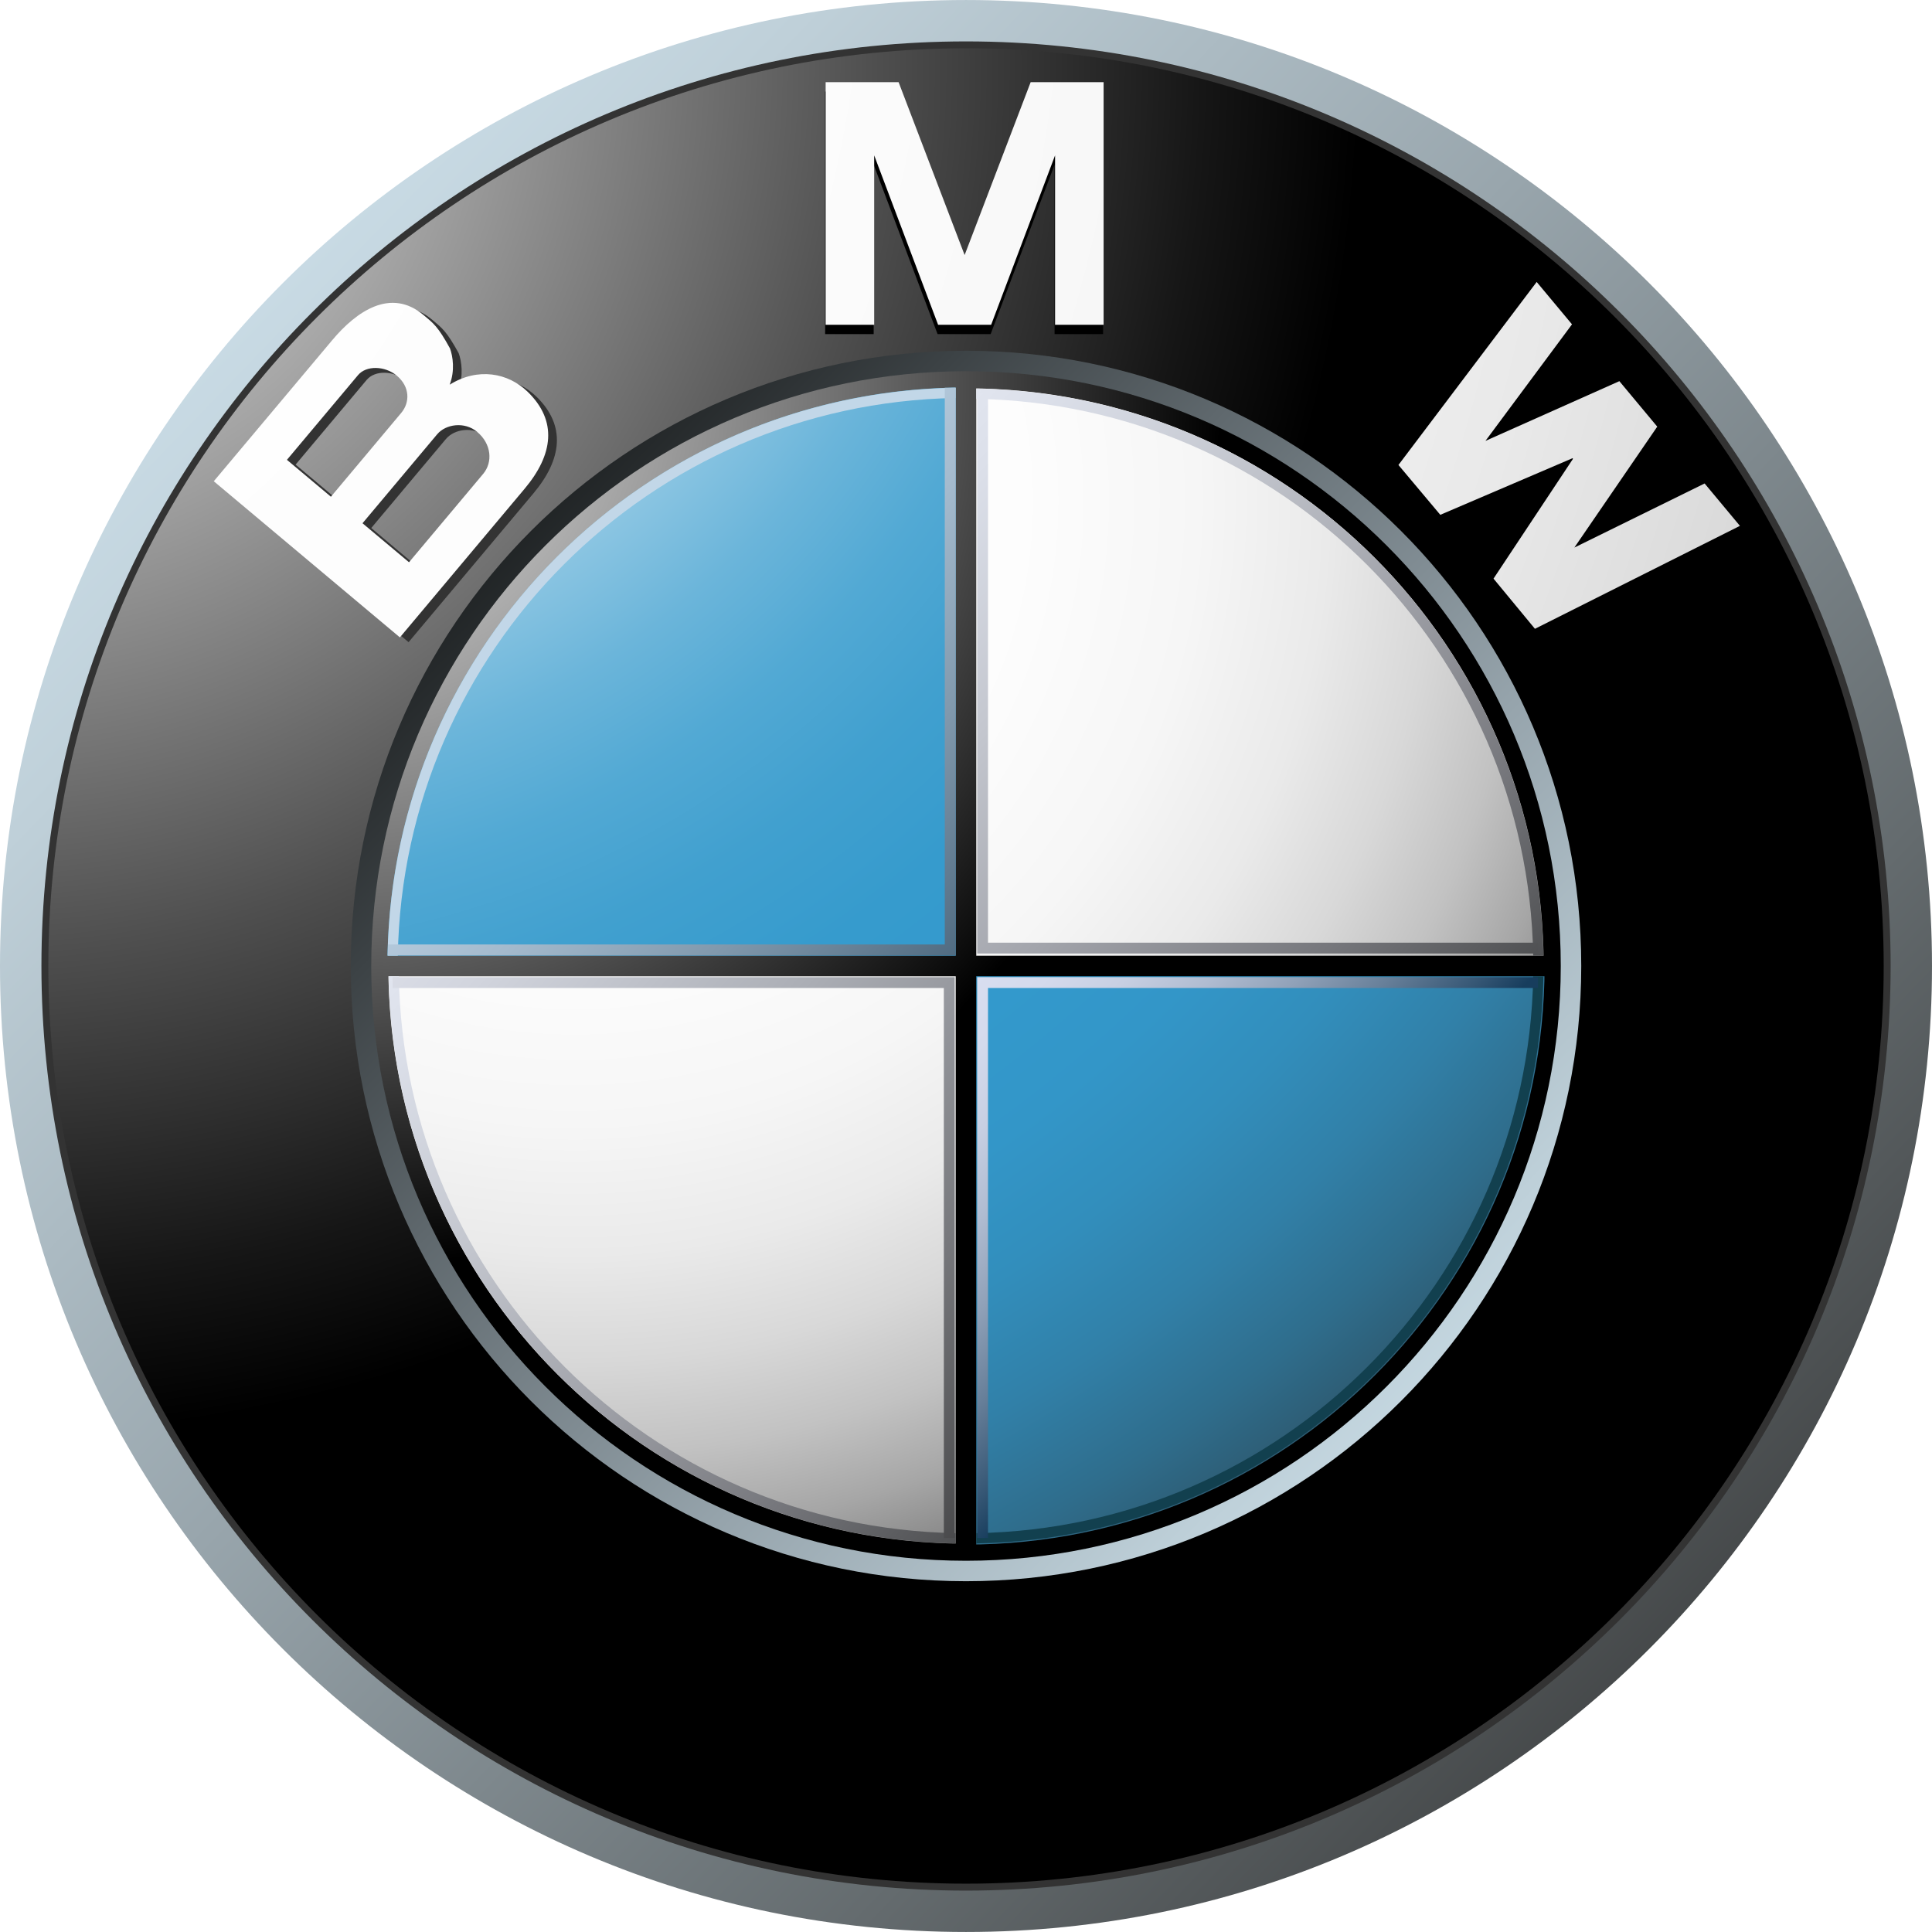
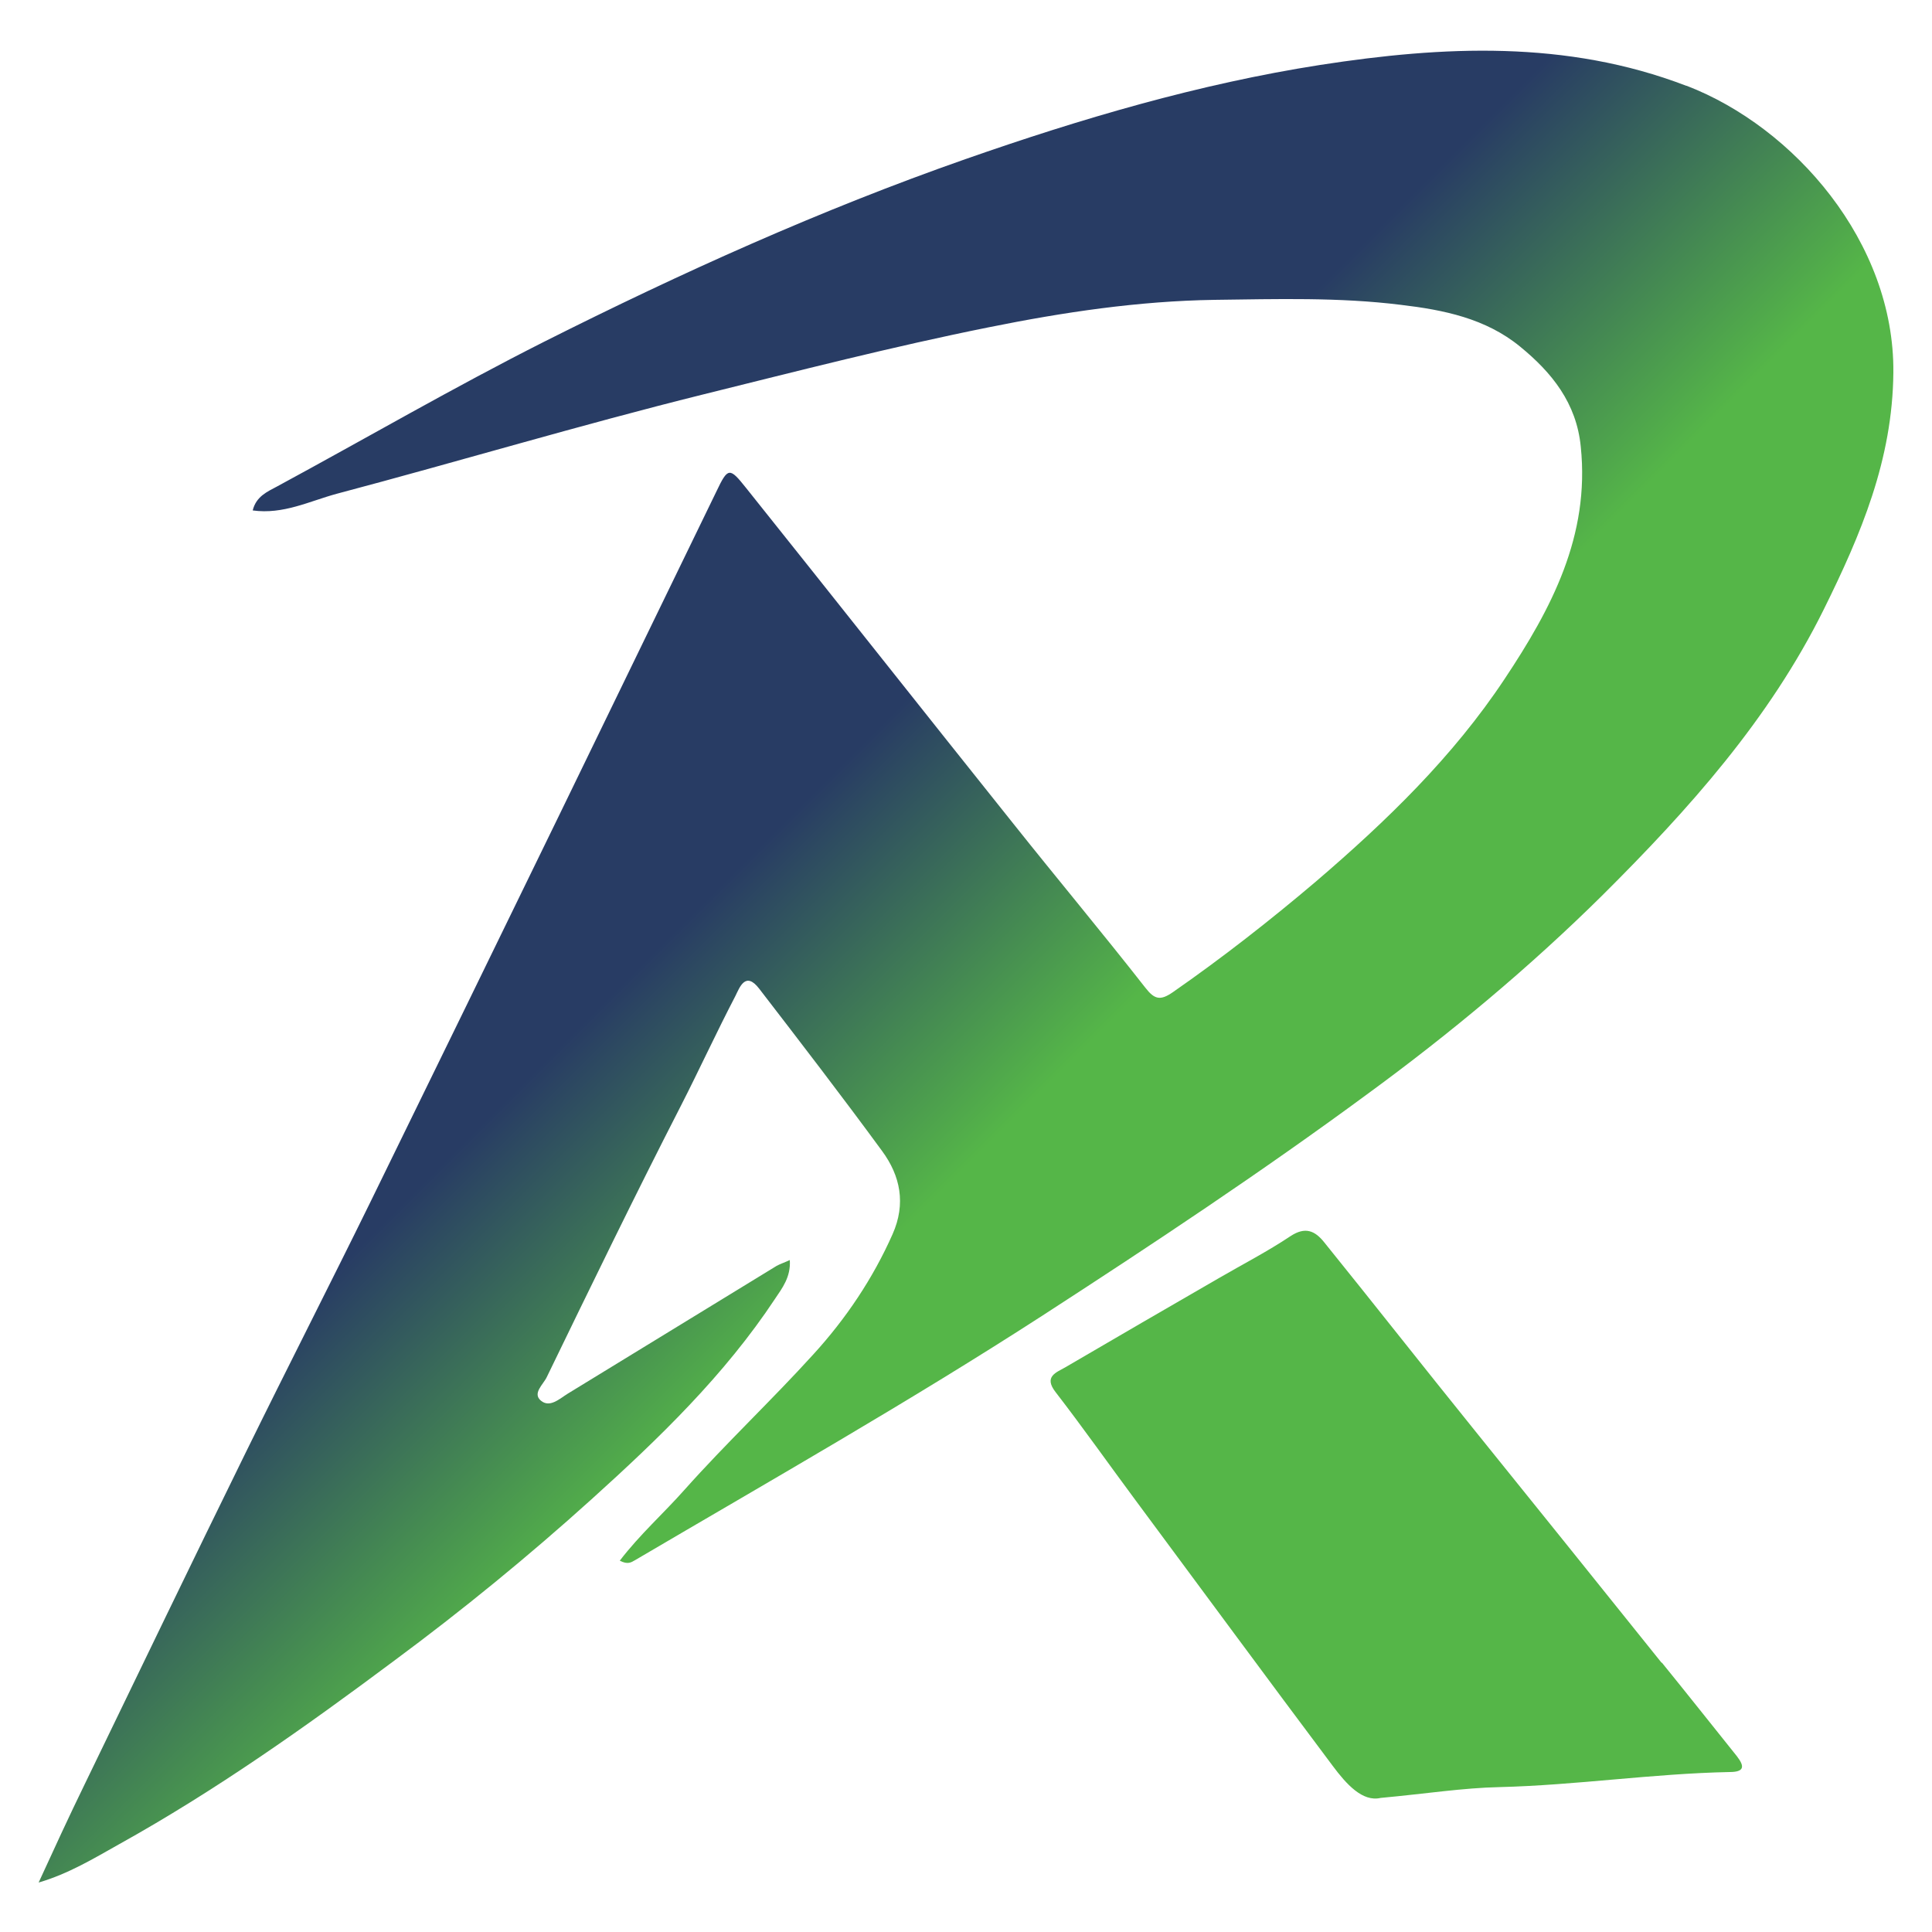
- <svg xmlns="http://www.w3.org/2000/svg" width="1013.718px" height="1013.718px" viewBox="0 -0.01 1013.718 1013.718">
-   <linearGradient id="a" gradientUnits="userSpaceOnUse" x1="-1120.126" y1="2189.824" x2="-44.679" y2="1150.587" gradientTransform="matrix(1 0 0 -1 1045.93 2135.176)">
-     <stop offset="0" stop-color="#dff4ff" />
-     <stop offset=".098" stop-color="#d6eaf5" />
-     <stop offset=".268" stop-color="#bfd0d9" />
-     <stop offset=".488" stop-color="#98a5ac" />
-     <stop offset=".747" stop-color="#646b6e" />
-     <stop offset="1" stop-color="#2b2b2b" />
-   </linearGradient>
-   <path d="M506.86 0C226.94 0 0 226.918 0 506.848c0 279.927 226.94 506.849 506.86 506.849 279.94 0 506.857-226.922 506.857-506.849C1013.719 226.918 786.802 0 506.86 0zm0 988.352c-265.939 0-481.495-215.573-481.495-481.504 0-265.927 215.556-481.512 481.495-481.512 265.938 0 481.511 215.584 481.511 481.512 0 265.93-215.573 481.504-481.511 481.504z" fill="url(#a)" />
-   <path d="M992.004 506.848c0 267.914-217.228 485.134-485.144 485.134-267.919 0-485.123-217.22-485.123-485.134 0-267.929 217.204-485.133 485.123-485.133 267.916 0 485.144 217.204 485.144 485.133z" fill="#333" />
-   <radialGradient id="b" cx="-1052.247" cy="2101.652" r="720.108" gradientTransform="matrix(1 0 0 -1 1045.93 2135.176)" gradientUnits="userSpaceOnUse">
-     <stop offset="0" stop-color="#fff" />
-     <stop offset=".306" stop-color="#a8a8a8" />
-     <stop offset=".646" stop-color="#4f4f4f" />
-     <stop offset=".885" stop-color="#161616" />
-     <stop offset="1" />
-   </radialGradient>
-   <path d="M988.371 506.848c0 265.931-215.573 481.504-481.511 481.504-265.939 0-481.495-215.573-481.495-481.504 0-265.927 215.556-481.512 481.495-481.512 265.938 0 481.511 215.585 481.511 481.512z" fill="url(#b)" />
-   <linearGradient id="c" gradientUnits="userSpaceOnUse" x1="-818.029" y1="1409.977" x2="-133.081" y2="748.092" gradientTransform="matrix(-1 0 0 1 58.906 -545.52)">
-     <stop offset="0" stop-color="#dff4ff" />
-     <stop offset=".086" stop-color="#d6eaf5" />
-     <stop offset=".233" stop-color="#bed0d9" />
-     <stop offset=".424" stop-color="#96a4ac" />
-     <stop offset=".652" stop-color="#5f686d" />
-     <stop offset=".907" stop-color="#1a1d1e" />
-     <stop offset="1" />
-   </linearGradient>
-   <path d="M829.677 506.848c0 178.28-144.53 322.804-322.815 322.804-178.289 0-322.819-144.522-322.819-322.804 0-178.289 144.53-322.815 322.819-322.815 178.284-.001 322.815 144.527 322.815 322.815z" fill="url(#c)" />
-   <path d="M519.791 175.308l33.533-88.877v88.877h25.469V48.021h-38.275l-34.814 91.136h.331l-34.812-91.136h-38.276v127.287h25.469V86.431l33.533 88.877zM869.313 232.384l-43.514 63.447 68.347-33.615 18.538 22.231-107.569 54.012-21.735-26.315 41.697-62.869-.247-.31-69.357 29.686-21.984-26.138 72.532-96.044 18.542 22.243-45.417 61.159 70.287-31.349z" />
-   <path d="M281.427 208.068c-10.251-9.951-26.069-12.951-40.939-3.733 2.847-7.363 1.691-14.858.187-19.015-6.414-11.662-8.662-13.137-13.899-17.561-17.097-14.324-35.082-2.093-47.93 13.219l-62.116 74.028 97.65 81.925 65.5-78.047c14.971-17.838 17.282-35.523 1.547-50.816zm-126.321 35.7l37.311-44.464c4.33-5.146 14.106-4.939 20.375.341 6.908 5.795 6.929 14.002 2.289 19.54l-36.896 43.95-23.079-19.367zm102.934 7.393l-38.896 46.353-24.355-20.47 39.186-46.711c4.434-5.281 14.312-6.817 20.974-1.229 7.504 6.312 8.246 15.912 3.091 22.057z" fill="#333" />
-   <radialGradient id="d" cx="-1181.576" cy="2174.985" r="1730.313" gradientTransform="matrix(1 0 0 -1 1045.93 2135.176)" gradientUnits="userSpaceOnUse">
-     <stop offset="0" stop-color="#fff" />
-     <stop offset=".31" stop-color="#fdfdfd" />
-     <stop offset=".451" stop-color="#f6f6f6" />
-     <stop offset=".557" stop-color="#e9e9e9" />
-     <stop offset=".646" stop-color="#d7d7d7" />
-     <stop offset=".724" stop-color="#bfbfbf" />
-     <stop offset=".794" stop-color="#a2a2a2" />
-     <stop offset=".859" stop-color="gray" />
-     <stop offset=".92" stop-color="#575757" />
-     <stop offset=".975" stop-color="#2b2b2b" />
-     <stop offset="1" stop-color="#141414" />
-   </radialGradient>
-   <path fill="url(#d)" d="M520.06 170.39l33.533-88.875v88.875h25.47V43.103h-38.279l-34.811 91.133h.33l-34.812-91.133h-38.278V170.39h25.47V81.515l33.536 88.875z" />
-   <radialGradient id="e" cx="-1181.653" cy="2174.985" r="1730.461" gradientTransform="matrix(1 0 0 -1 1045.93 2135.176)" gradientUnits="userSpaceOnUse">
-     <stop offset="0" stop-color="#fff" />
-     <stop offset=".31" stop-color="#fdfdfd" />
-     <stop offset=".451" stop-color="#f6f6f6" />
-     <stop offset=".557" stop-color="#e9e9e9" />
-     <stop offset=".646" stop-color="#d7d7d7" />
-     <stop offset=".724" stop-color="#bfbfbf" />
-     <stop offset=".794" stop-color="#a2a2a2" />
-     <stop offset=".859" stop-color="gray" />
-     <stop offset=".92" stop-color="#575757" />
-     <stop offset=".975" stop-color="#2b2b2b" />
-     <stop offset="1" stop-color="#141414" />
-   </radialGradient>
-   <path fill="url(#e)" d="M869.563 223.844l-43.496 63.449 68.347-33.626 18.52 22.242-107.553 54.012-21.736-26.325 41.7-62.861-.245-.319-69.38 29.698-21.96-26.151 72.531-96.033 18.539 22.234-45.41 61.158 70.26-31.337z" />
-   <radialGradient id="f" cx="-1181.748" cy="2175.493" r="1731.785" gradientTransform="matrix(1 0 0 -1 1045.93 2135.176)" gradientUnits="userSpaceOnUse">
-     <stop offset="0" stop-color="#fff" />
-     <stop offset=".31" stop-color="#fdfdfd" />
-     <stop offset=".451" stop-color="#f6f6f6" />
-     <stop offset=".557" stop-color="#e9e9e9" />
-     <stop offset=".646" stop-color="#d7d7d7" />
-     <stop offset=".724" stop-color="#bfbfbf" />
-     <stop offset=".794" stop-color="#a2a2a2" />
-     <stop offset=".859" stop-color="gray" />
-     <stop offset=".92" stop-color="#575757" />
-     <stop offset=".975" stop-color="#2b2b2b" />
-     <stop offset="1" stop-color="#141414" />
-   </radialGradient>
-   <path d="M276.868 205.563c-10.229-9.951-26.068-12.953-40.916-3.743 2.824-7.364 1.67-14.86.166-18.996-6.415-11.682-8.642-13.137-13.923-17.57-17.096-14.333-35.059-2.095-47.887 13.231l-62.14 74.016 97.653 81.926 65.499-78.059c14.954-17.839 17.283-35.512 1.548-50.805zm-126.316 35.698l37.307-44.453c4.312-5.155 14.086-4.949 20.376.319 6.909 5.806 6.93 14.023 2.268 19.54l-36.873 43.959-23.078-19.365zm102.951 7.393l-38.896 46.352-24.398-20.47 39.207-46.721c4.434-5.269 14.291-6.806 20.953-1.216 7.547 6.32 8.29 15.9 3.134 22.055z" fill="url(#f)" />
-   <radialGradient id="g" cx="-871.677" cy="1935.101" r="466.718" gradientTransform="matrix(1 0 0 -1 1045.93 2135.176)" gradientUnits="userSpaceOnUse">
-     <stop offset="0" stop-color="#e6e6e6" />
-     <stop offset=".104" stop-color="#d6d6d6" />
-     <stop offset=".307" stop-color="#adadad" />
-     <stop offset=".588" stop-color="#6c6c6c" />
-     <stop offset=".933" stop-color="#121212" />
-     <stop offset="1" />
-   </radialGradient>
-   <path d="M194.788 506.853c0-172.358 139.725-312.083 312.073-312.083 172.367 0 312.072 139.724 312.072 312.083 0 172.351-139.705 312.07-312.072 312.07-172.35 0-312.073-139.72-312.073-312.07z" fill="url(#g)" />
-   <radialGradient id="h" cx="-744.024" cy="1872.327" r="678.742" gradientTransform="matrix(1 0 0 -1 1045.93 2135.176)" gradientUnits="userSpaceOnUse">
-     <stop offset="0" stop-color="#fff" />
-     <stop offset=".344" stop-color="#fdfdfd" />
-     <stop offset=".481" stop-color="#f6f6f6" />
-     <stop offset=".582" stop-color="#eaeaea" />
-     <stop offset=".665" stop-color="#d8d8d8" />
-     <stop offset=".737" stop-color="#c2c2c2" />
-     <stop offset=".802" stop-color="#a6a6a6" />
-     <stop offset=".86" stop-color="#848484" />
-     <stop offset=".913" stop-color="#5f5f5f" />
-     <stop offset=".949" stop-color="#404040" />
-     <stop offset=".957" stop-color="#404040" />
-     <stop offset="1" stop-color="#404040" />
-     <stop offset="1" />
-   </radialGradient>
-   <path d="M203.76 506.853c0-167.399 135.701-303.112 303.102-303.112s303.12 135.712 303.12 303.112S674.26 809.965 506.861 809.965 203.76 674.253 203.76 506.853z" fill="url(#h)" />
-   <radialGradient id="i" cx="-943.312" cy="2129.614" r="1202.06" gradientTransform="matrix(1 0 0 -1 1045.93 2135.176)" gradientUnits="userSpaceOnUse">
-     <stop offset=".169" stop-color="#fff" />
-     <stop offset=".196" stop-color="#e0eff7" />
-     <stop offset=".241" stop-color="#b2d9ec" />
-     <stop offset=".287" stop-color="#8bc5e2" />
-     <stop offset=".335" stop-color="#6bb5da" />
-     <stop offset=".384" stop-color="#52a9d4" />
-     <stop offset=".436" stop-color="#41a0cf" />
-     <stop offset=".491" stop-color="#369bcd" />
-     <stop offset=".556" stop-color="#39c" />
-     <stop offset=".606" stop-color="#3396c8" />
-     <stop offset=".655" stop-color="#328ebc" />
-     <stop offset=".705" stop-color="#3180a8" />
-     <stop offset=".754" stop-color="#2f6d8c" />
-     <stop offset=".803" stop-color="#2d5468" />
-     <stop offset=".851" stop-color="#2a373d" />
-     <stop offset=".871" stop-color="#292929" />
-   </radialGradient>
-   <path d="M203.284 506.853H506.86V203.277c-167.669 0-303.576 135.908-303.576 303.576z" fill="url(#i)" />
-   <radialGradient id="j" cx="-943.312" cy="2129.623" r="1202.037" gradientTransform="matrix(1 0 0 -1 1045.93 2135.176)" gradientUnits="userSpaceOnUse">
-     <stop offset=".169" stop-color="#fff" />
-     <stop offset=".196" stop-color="#e0eff7" />
-     <stop offset=".241" stop-color="#b2d9ec" />
-     <stop offset=".287" stop-color="#8bc5e2" />
-     <stop offset=".335" stop-color="#6bb5da" />
-     <stop offset=".384" stop-color="#52a9d4" />
-     <stop offset=".436" stop-color="#41a0cf" />
-     <stop offset=".491" stop-color="#369bcd" />
-     <stop offset=".556" stop-color="#39c" />
-     <stop offset=".606" stop-color="#3396c8" />
-     <stop offset=".655" stop-color="#328ebc" />
-     <stop offset=".705" stop-color="#3180a8" />
-     <stop offset=".754" stop-color="#2f6d8c" />
-     <stop offset=".803" stop-color="#2d5468" />
-     <stop offset=".851" stop-color="#2a373d" />
-     <stop offset=".871" stop-color="#292929" />
-   </radialGradient>
-   <path d="M506.86 506.853v303.578c167.667 0 303.576-135.933 303.576-303.578H506.86z" fill="url(#j)" />
-   <radialGradient id="k" cx="-865.303" cy="1929.222" r="457.773" gradientTransform="matrix(1 0 0 -1 1045.93 2135.176)" gradientUnits="userSpaceOnUse">
-     <stop offset="0" stop-color="#e6e6e6" />
-     <stop offset=".104" stop-color="#d6d6d6" />
-     <stop offset=".307" stop-color="#adadad" />
-     <stop offset=".588" stop-color="#6c6c6c" />
-     <stop offset=".933" stop-color="#121212" />
-     <stop offset="1" />
-   </radialGradient>
-   <path fill="url(#k)" d="M812.95 501.458H512.242V200.75h-10.766v300.708H200.768v10.767h300.708v300.717h10.766V512.225H812.95z" />
-   <linearGradient id="l" gradientUnits="userSpaceOnUse" x1="-599.096" y1="2043.521" x2="-152.677" y2="1612.133" gradientTransform="matrix(1 0 0 -1 1045.93 2135.176)">
-     <stop offset="0" stop-color="#f0f4ff" />
-     <stop offset=".109" stop-color="#ebeff9" />
-     <stop offset=".247" stop-color="#dce0ea" />
-     <stop offset=".403" stop-color="#c4c7cf" />
-     <stop offset=".57" stop-color="#a2a4ab" />
-     <stop offset=".747" stop-color="#76777c" />
-     <stop offset=".929" stop-color="#414243" />
-     <stop offset="1" stop-color="#2b2b2b" />
-   </linearGradient>
-   <path d="M512.242 209.267c160.142 2.848 289.366 132.062 292.232 292.191h5.359c-2.862-163.099-134.481-294.736-297.593-297.583l.002 5.392z" fill="url(#l)" />
-   <path d="M208.729 501.418c2.845-160.347 132.256-289.747 292.604-292.604v-5.383c-163.336 2.856-295.12 134.669-297.987 297.986l5.383.001z" fill="#c2d7e8" />
-   <linearGradient id="m" gradientUnits="userSpaceOnUse" x1="-961.44" y1="1679.306" x2="-515.015" y2="1247.911" gradientTransform="matrix(1 0 0 -1 1045.93 2135.176)">
-     <stop offset="0" stop-color="#f0f4ff" />
-     <stop offset=".109" stop-color="#ebeff9" />
-     <stop offset=".247" stop-color="#dce0ea" />
-     <stop offset=".403" stop-color="#c4c7cf" />
-     <stop offset=".57" stop-color="#a2a4ab" />
-     <stop offset=".747" stop-color="#76777c" />
-     <stop offset=".929" stop-color="#414243" />
-     <stop offset="1" stop-color="#2b2b2b" />
-   </linearGradient>
-   <path d="M501.476 804.433c-160.14-2.844-289.364-132.068-292.211-292.208h-5.381c2.865 163.108 134.483 294.75 297.593 297.595l-.001-5.387z" fill="url(#m)" />
-   <path d="M804.475 512.225c-2.866 160.14-132.092 289.364-292.232 292.208v5.387c163.11-2.845 294.747-134.485 297.593-297.595h-5.361z" fill="#12404f" />
-   <linearGradient id="n" gradientUnits="userSpaceOnUse" x1="-745.471" y1="1833.135" x2="-513.982" y2="1609.44" gradientTransform="matrix(1 0 0 -1 1045.93 2135.176)">
-     <stop offset="0" stop-color="#c2d7e8" />
-     <stop offset=".134" stop-color="#bacfe1" />
-     <stop offset=".343" stop-color="#a4bacd" />
-     <stop offset=".6" stop-color="#8098ac" />
-     <stop offset=".894" stop-color="#4e697f" />
-     <stop offset="1" stop-color="#3a566d" />
-   </linearGradient>
-   <path fill="url(#n)" d="M495.724 203.432v292.119h-292.11v5.764h297.862V203.432z" />
-   <linearGradient id="o" gradientUnits="userSpaceOnUse" x1="-861.404" y1="1778.32" x2="-419.473" y2="1351.268" gradientTransform="matrix(1 0 0 -1 1045.93 2135.176)">
-     <stop offset="0" stop-color="#f0f4ff" />
-     <stop offset=".097" stop-color="#e8ebf6" />
-     <stop offset=".257" stop-color="#d1d4dd" />
-     <stop offset=".459" stop-color="#abaeb5" />
-     <stop offset=".695" stop-color="#78797d" />
-     <stop offset=".958" stop-color="#363637" />
-     <stop offset="1" stop-color="#2b2b2b" />
-   </linearGradient>
-   <path fill="url(#o)" d="M495.229 806.995V518.391h-289.2V512.7h294.892V806.995z" />
-   <linearGradient id="p" gradientUnits="userSpaceOnUse" x1="-535.674" y1="1619.907" x2="-380.656" y2="1470.109" gradientTransform="matrix(1 0 0 -1 1045.93 2135.176)">
-     <stop offset="0" stop-color="#d9def0" />
-     <stop offset=".123" stop-color="#d4daec" />
-     <stop offset=".263" stop-color="#c7cfe2" />
-     <stop offset=".411" stop-color="#b0bcd1" />
-     <stop offset=".566" stop-color="#90a1b8" />
-     <stop offset=".725" stop-color="#677f99" />
-     <stop offset=".885" stop-color="#355674" />
-     <stop offset=".972" stop-color="#173d5d" />
-   </linearGradient>
-   <path fill="url(#p)" d="M518.409 806.995V518.391h288.602V512.7H512.737V806.995z" />
-   <linearGradient id="q" gradientUnits="userSpaceOnUse" x1="-694.251" y1="1940.398" x2="-252.797" y2="1513.809" gradientTransform="matrix(1 0 0 -1 1045.93 2135.176)">
-     <stop offset="0" stop-color="#f0f4ff" />
-     <stop offset=".109" stop-color="#ebeff9" />
-     <stop offset=".247" stop-color="#dce0ea" />
-     <stop offset=".403" stop-color="#c4c7cf" />
-     <stop offset=".57" stop-color="#a2a4ab" />
-     <stop offset=".747" stop-color="#76777c" />
-     <stop offset=".929" stop-color="#414243" />
-     <stop offset="1" stop-color="#2b2b2b" />
-   </linearGradient>
-   <path fill="url(#q)" d="M518.409 206.011v288.602h288.602v5.682H512.737V206.011z" />
+ <svg xmlns="http://www.w3.org/2000/svg" xmlns:xlink="http://www.w3.org/1999/xlink" id="Layer_1" viewBox="0 0 500 500">
+   <defs>
+     <style>.cls-1{fill:url(#linear-gradient-2);}.cls-2{fill:url(#linear-gradient);}</style>
+     <linearGradient id="linear-gradient" x1="92.2" y1="118.5" x2="433.5" y2="459.9" gradientUnits="userSpaceOnUse">
+       <stop offset=".3" stop-color="#283c64" />
+       <stop offset=".5" stop-color="#55b648" />
+     </linearGradient>
+     <linearGradient id="linear-gradient-2" x1="82.5" y1="128.2" x2="423.8" y2="469.6" xlink:href="#linear-gradient" />
+   </defs>
+   <path class="cls-2" d="M436.4,22.2c-31-11.9-63-10.3-94.7-5.4-31.4,4.9-61.9,13.9-91.9,24.4-37.4,13.1-73.5,29.4-108.9,47.2-23.4,11.8-46.1,25-69.2,37.5-2.4,1.3-5.4,2.5-6.3,6.2,7.9,1.1,14.7-2.4,21.7-4.3,31.7-8.4,63-17.8,94.8-25.7,24.6-6.1,49.1-12.4,74-17.4,19.3-3.9,38.7-6.8,58.4-7.1,16.1-.2,32.3-.7,48.3,1.3,11,1.3,21.9,3.5,30.8,10.8,8.2,6.7,14.6,14.6,15.7,25.9,2.4,23.1-7.6,41.9-19.7,60.1-13.4,20.2-30.6,36.8-48.8,52.4-11.9,10.1-24.3,19.8-37.1,28.7-3.2,2.2-4.7,1.9-7.1-1.2-11.2-14.3-22.9-28.3-34.2-42.5-23.1-28.9-46-57.9-69.1-86.8-4.3-5.4-4.7-5.4-7.7,.9-13.5,27.8-27,55.6-40.5,83.4-16.3,33.5-32.6,66.9-49,100.4-10.6,21.6-21.6,43.1-32.2,64.7-14.1,28.7-27.9,57.4-41.8,86.1-4.1,8.4-8,16.9-11.9,25.4,7.8-2.3,14.2-6.2,20.8-9.9,25-13.9,48.3-30.4,71.2-47.5,17.7-13.1,34.7-27,51.1-41.8,17.5-15.8,34.4-32.1,47.5-51.9,1.8-2.7,4.1-5.6,3.8-10-1.5,.7-2.5,1-3.4,1.5-18,11-36.1,22.1-54.1,33.1-2.1,1.3-4.6,3.7-6.9,1.8-2.3-1.9,.6-4.2,1.5-6.1,11.4-23.5,22.8-47,34.7-70.2,4.8-9.4,9.2-19,14.1-28.4,1.1-2.2,2.6-6.6,6.2-1.9,10.7,13.9,21.4,27.8,31.8,42,4.7,6.4,6.2,13.6,2.7,21.5-5.1,11.5-12.1,21.9-20.5,31.1-10.8,11.9-22.6,23-33.3,35-5.4,6.1-11.6,11.6-16.8,18.4,2.1,1.1,3,.4,3.9-.1,35.4-20.8,71.1-41.1,105.6-63.4,28.4-18.4,56.6-37.1,83.9-57.2,21.6-15.8,42.1-32.9,61-51.6,22.2-22.1,43.1-45.4,57.2-73.9,9.6-19.4,17.8-38.7,18-61.3,.3-33.7-25.7-63.5-53.5-74.2Z" />
+   <path class="cls-1" d="M430,430.3c-16.1-20.1-32.3-40.2-48.5-60.3-13-16.1-25.8-32.4-38.8-48.5-2.4-3-4.9-4.1-8.7-1.6-6,4-12.4,7.3-18.6,10.9-13.2,7.6-26.4,15.3-39.6,23-2.4,1.4-5.8,2.4-2.6,6.5,7.1,9.2,13.8,18.7,20.7,28,17,22.9,33.9,45.9,51,68.7,3.5,4.7,7.7,9.4,12.4,8.3,11.9-1.1,21.3-2.6,30.8-2.8,19.9-.5,39.6-3.5,59.5-3.9,3.8,0,4-1.4,1.9-4.1-6.5-8.1-12.9-16.2-19.4-24.2Z" />
</svg>
